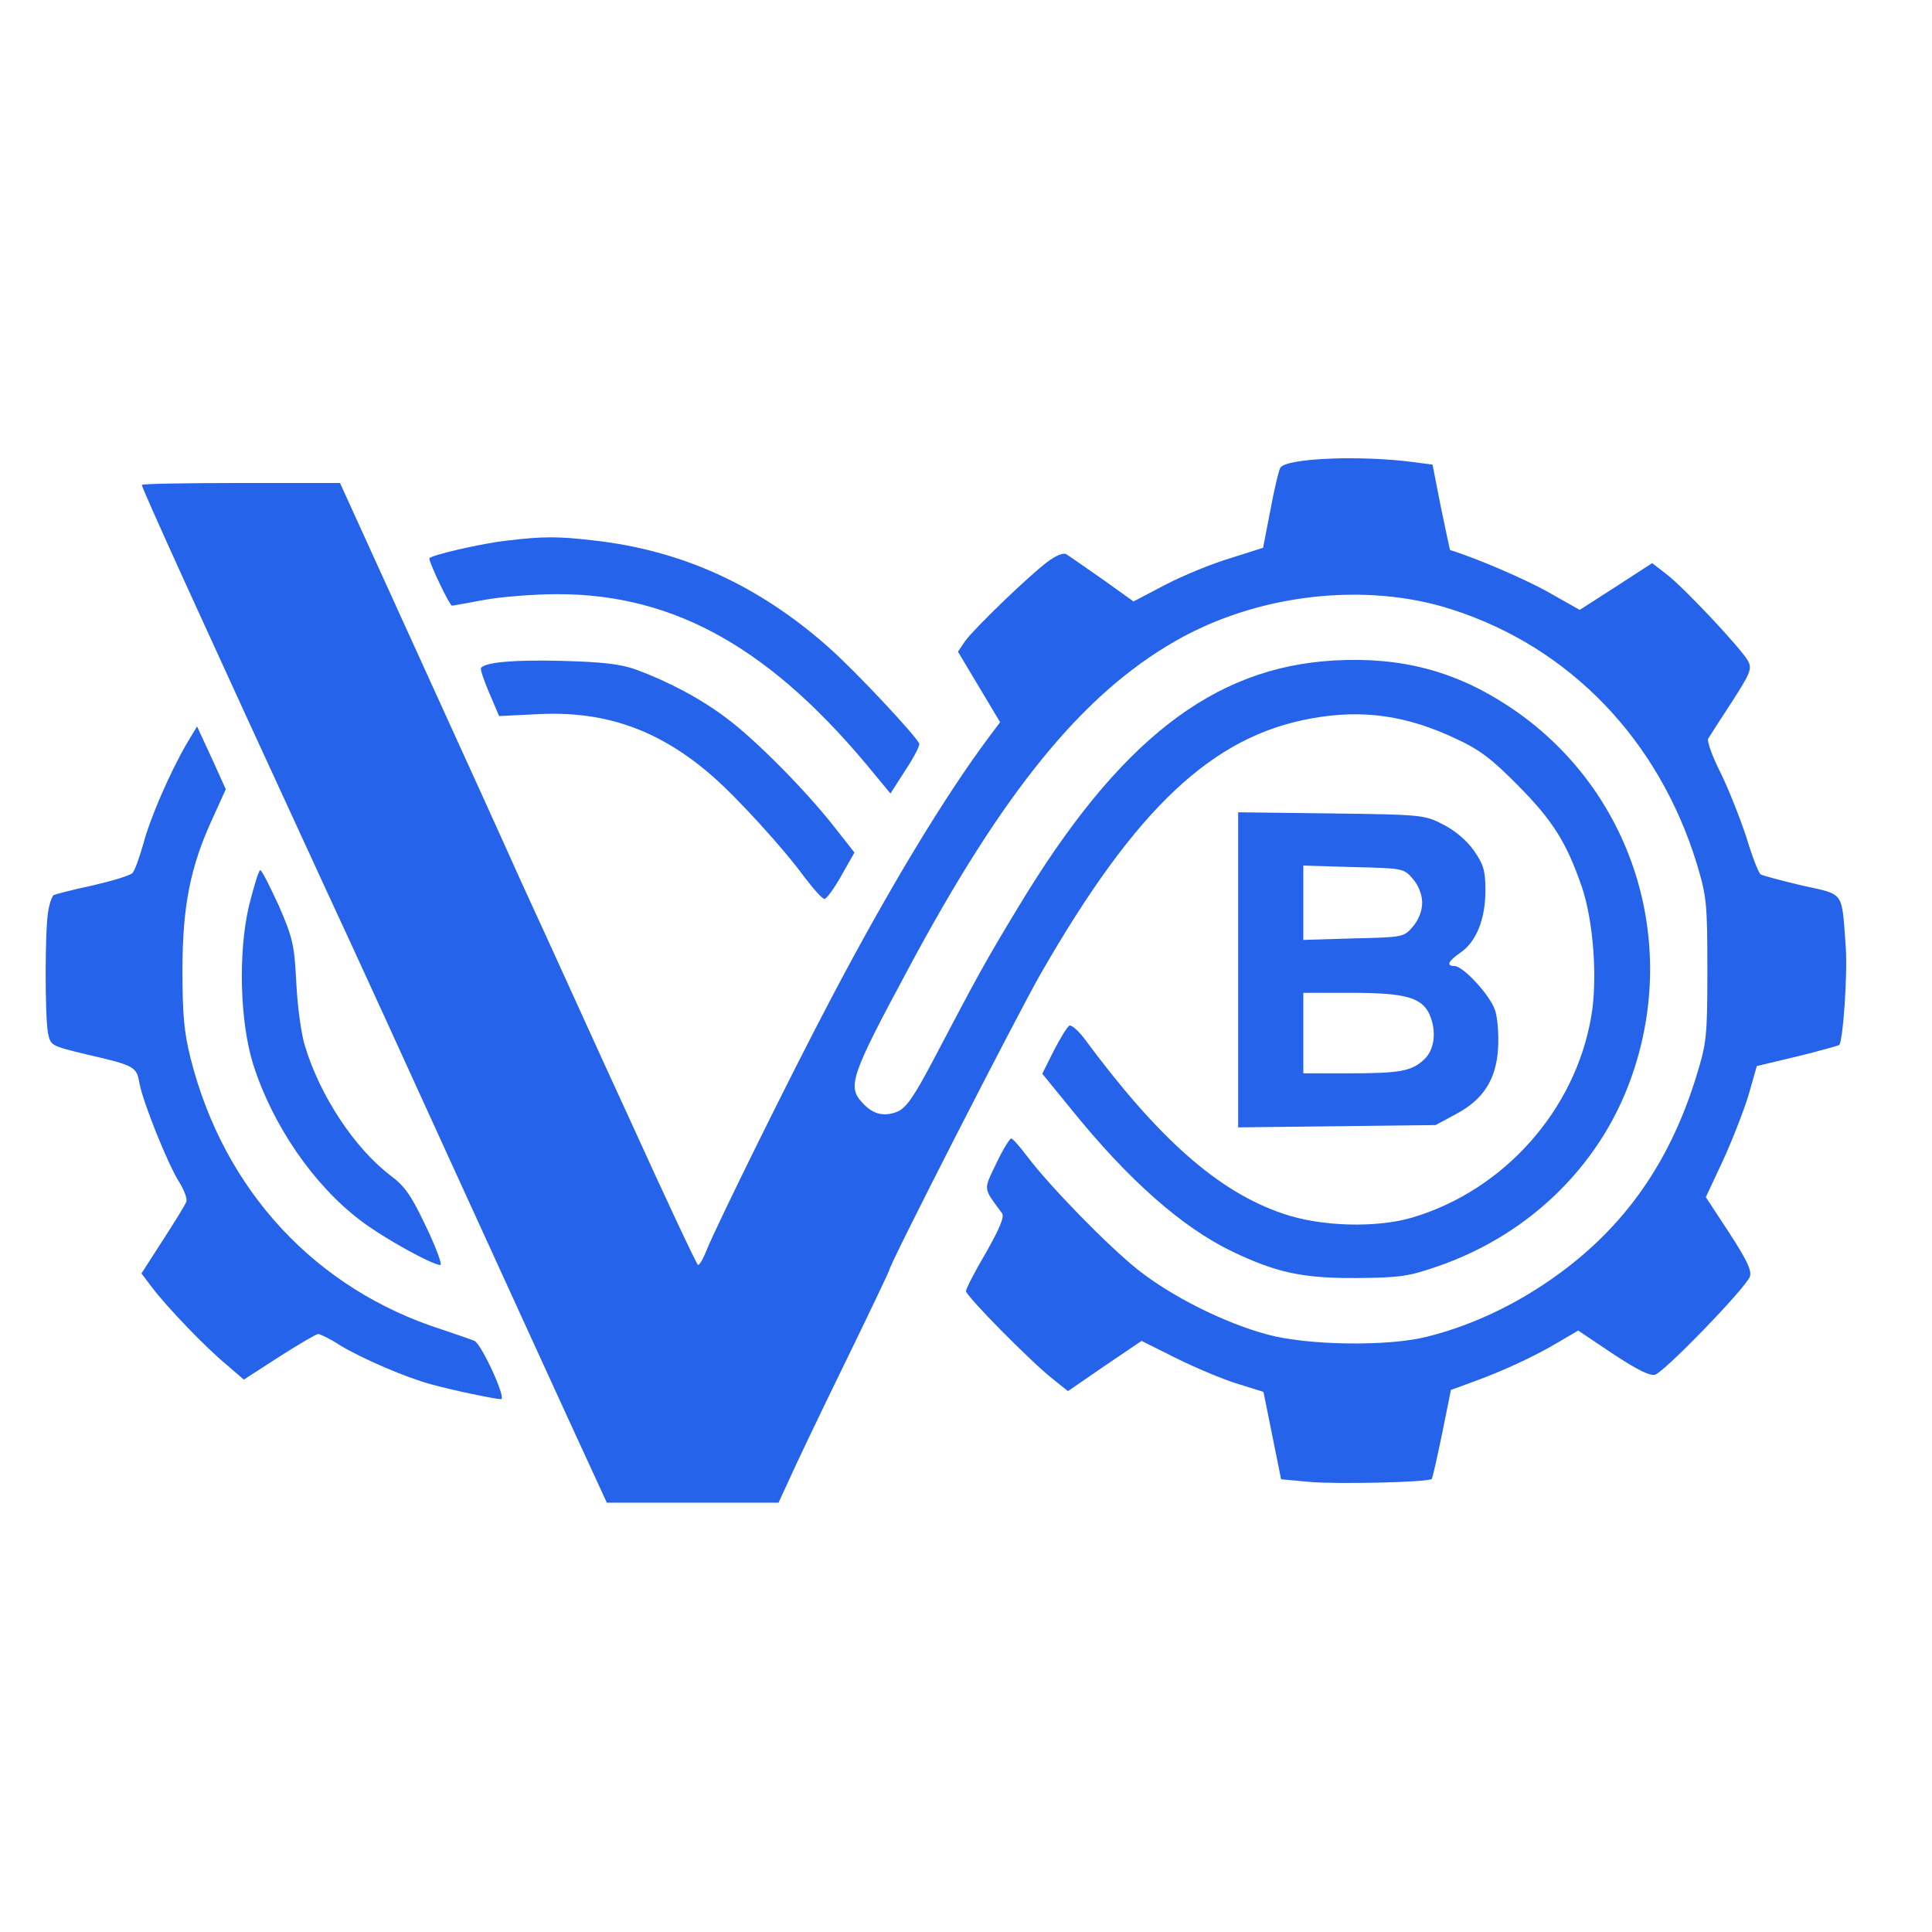
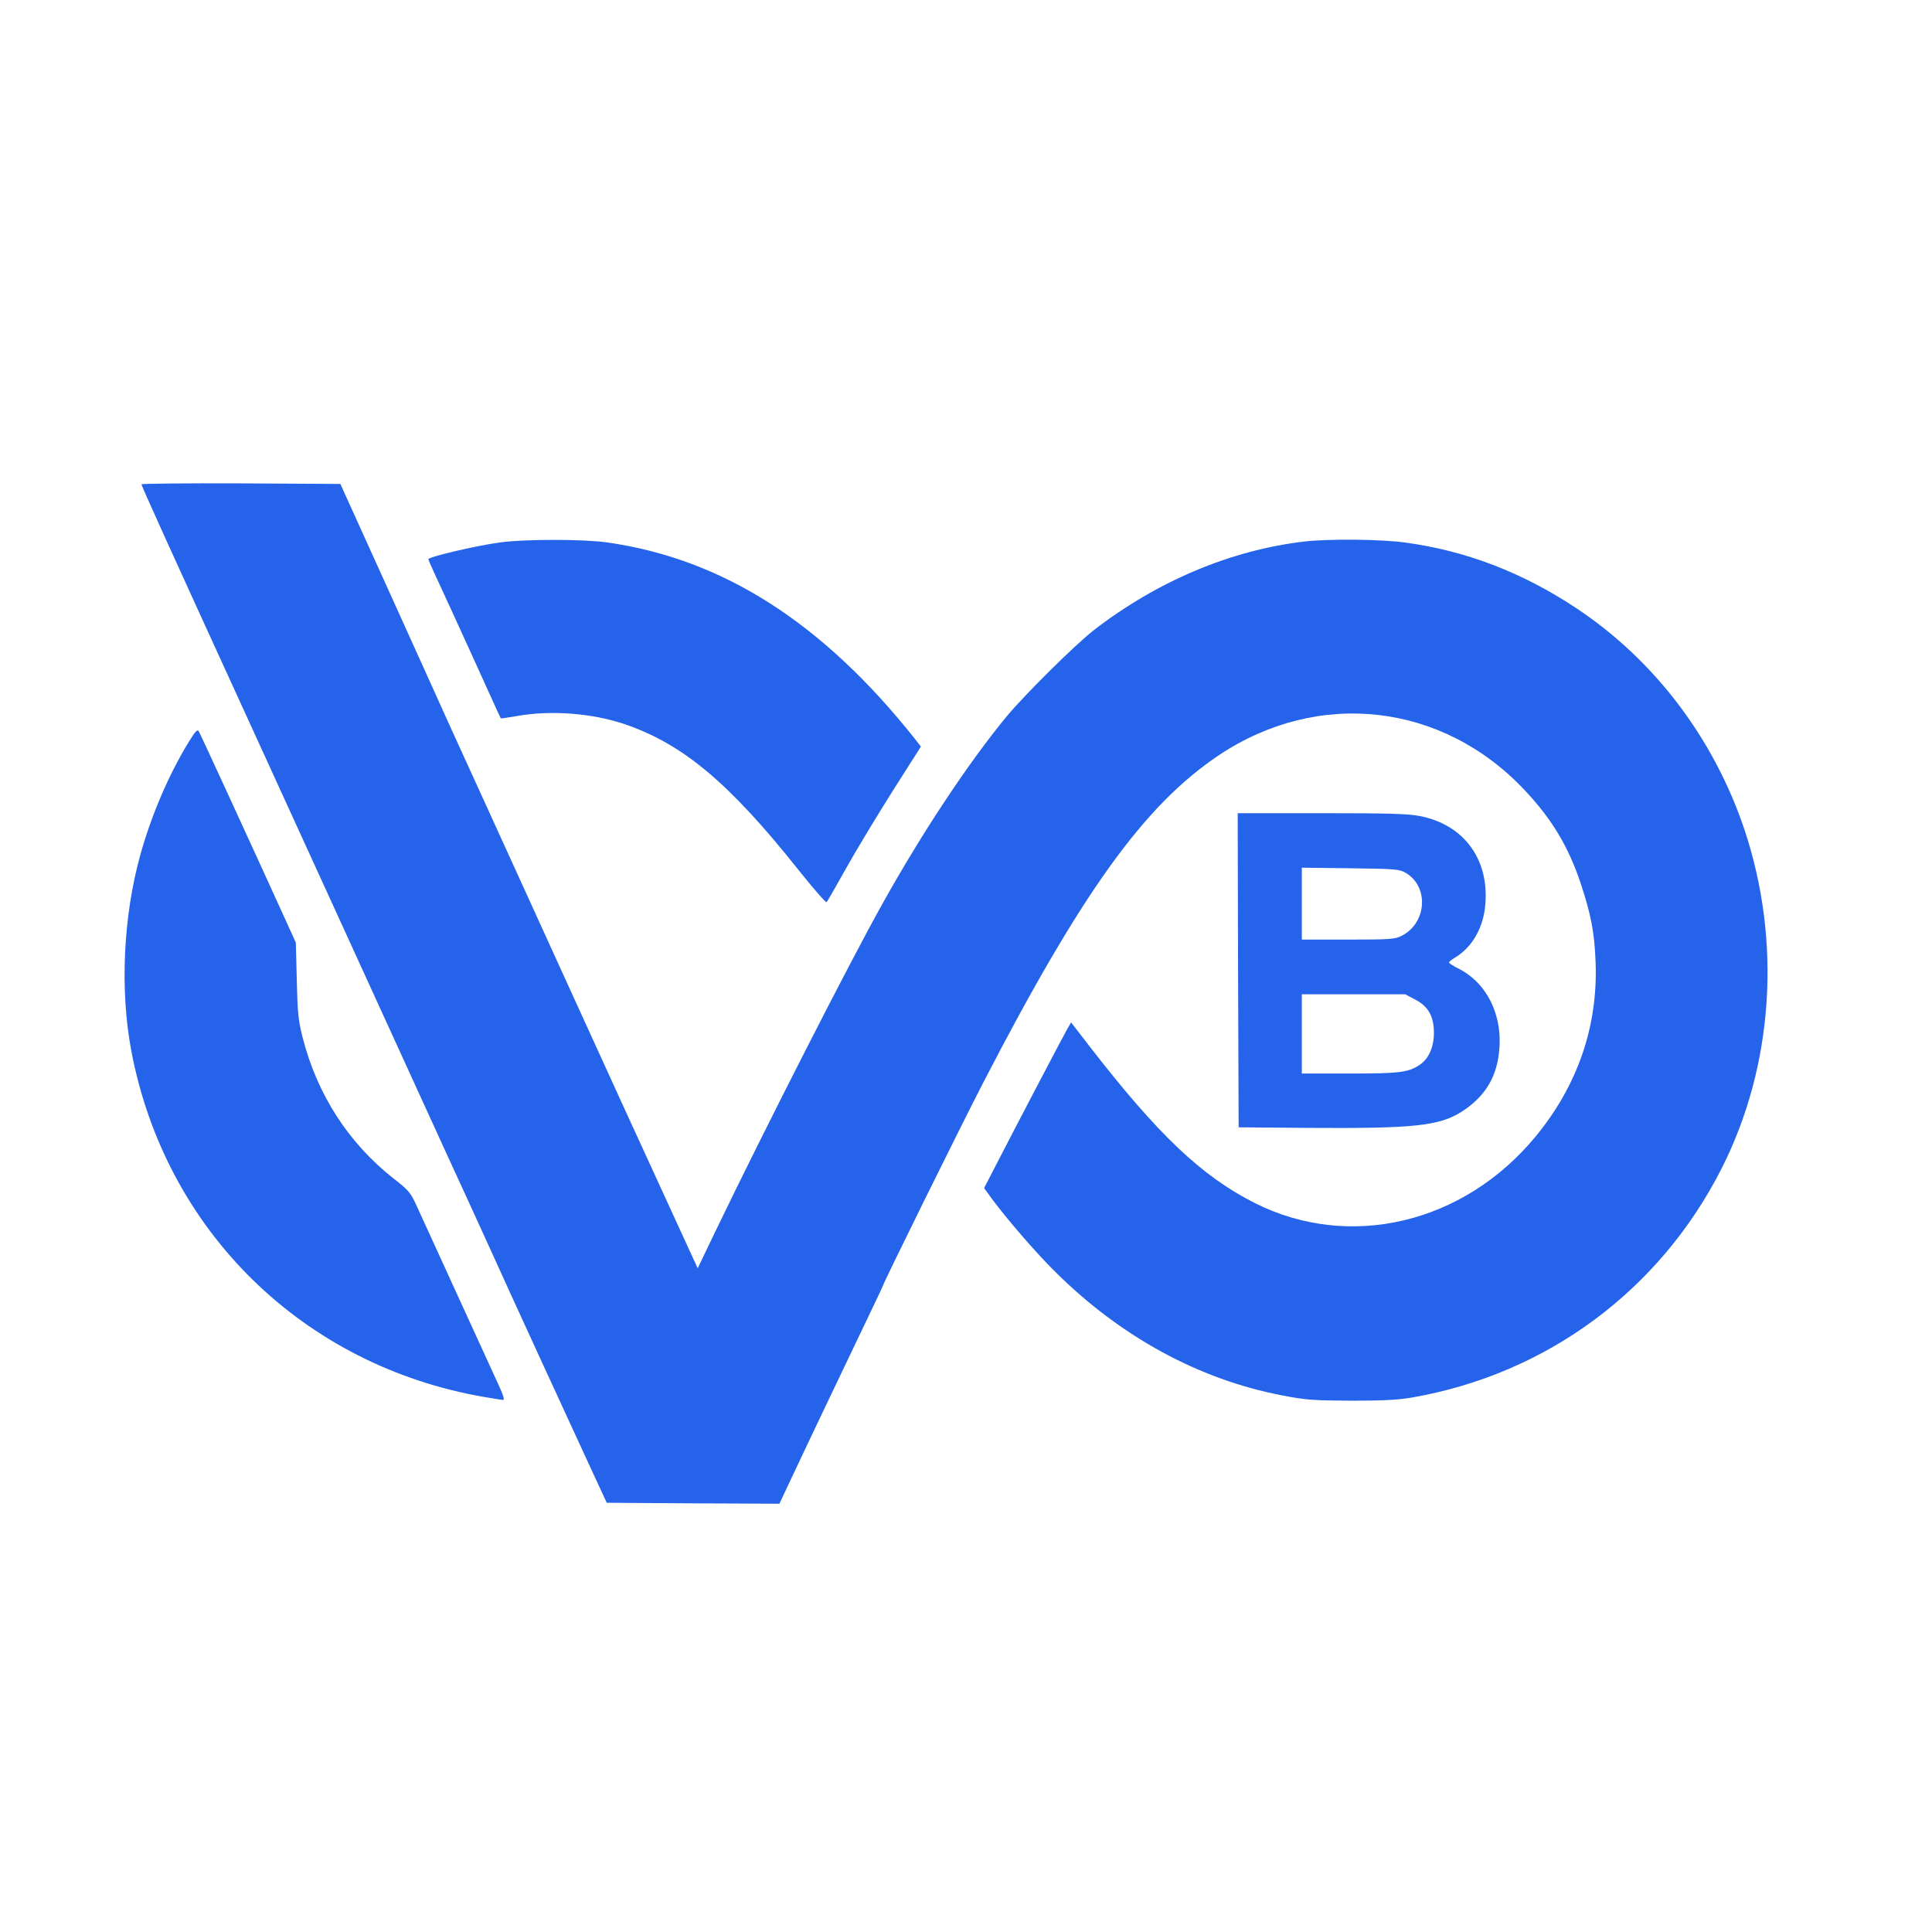
- <svg xmlns="http://www.w3.org/2000/svg" version="1.0" width="504pt" height="504pt" viewBox="0 0 504 504" preserveAspectRatio="xMidYMid meet">
-   <g transform="translate(0,504) scale(0.1,-0.1)" fill="#2563EB" stroke="none">
-     <path fill-rule="evenodd" d="M3691 3834 l46 -6 22 -112 c13 -61 23 -111 24 -111 69 -21 201 -78 260 -112 l78 -44 95 61 94 61 40 -31 c48 -38 193 -193 210 -224 11 -21 6 -32 -42 -107 -30 -46 -58 -89 -62 -96 -3 -7 11 -47 33 -90 21 -43 51 -119 67 -168 15 -50 32 -93 37 -96 5 -3 53 -16 108 -29 112 -25 103 -12 114 -160 5 -72 -7 -245 -17 -256 -3 -2 -53 -16 -110 -30 l-105 -25 -22 -77 c-13 -42 -43 -119 -67 -171 l-44 -94 61 -93 c46 -71 59 -98 54 -114 -9 -28 -221 -247 -247 -256 -14 -4 -46 12 -110 54 l-91 61 -51 -30 c-64 -38 -144 -75 -221 -103 l-60 -22 -23 -114 c-13 -63 -25 -116 -27 -118 -8 -9 -246 -14 -317 -8 l-76 7 -23 114 -23 114 -67 21 c-37 11 -108 41 -159 66 l-92 46 -96 -65 -96 -66 -40 32 c-56 44 -226 216 -226 229 0 6 23 51 52 100 35 62 49 94 42 103 -50 68 -49 59 -15 130 17 36 35 65 39 65 4 0 23 -22 42 -47 57 -76 209 -232 288 -295 88 -70 226 -139 337 -169 105 -29 316 -32 418 -6 104 26 209 73 305 137 197 131 325 306 398 545 26 85 28 101 28 275 0 173 -2 191 -27 275 -99 324 -331 566 -639 665 -225 73 -508 41 -723 -83 -242 -139 -449 -393 -697 -857 -149 -277 -158 -305 -118 -347 27 -30 56 -37 91 -23 23 10 43 38 96 139 113 215 133 252 219 394 262 435 508 626 824 644 176 10 318 -28 458 -121 309 -205 441 -589 325 -945 -77 -240 -266 -429 -511 -514 -78 -27 -100 -30 -212 -31 -141 -1 -210 14 -325 69 -131 63 -271 186 -421 372 l-75 92 30 60 c17 33 35 62 40 65 5 4 22 -11 38 -31 194 -263 351 -402 520 -459 98 -34 244 -38 338 -10 238 71 424 279 466 524 17 97 6 250 -25 340 -40 115 -75 171 -166 263 -67 68 -101 94 -160 121 -130 62 -246 78 -378 54 -259 -46 -459 -234 -707 -666 -63 -110 -395 -759 -395 -773 0 -2 -52 -112 -116 -243 -64 -131 -129 -267 -144 -301 l-29 -63 -224 0 -224 0 -98 213 c-53 116 -191 417 -305 667 -114 250 -259 568 -323 705 -330 716 -487 1061 -487 1070 0 3 116 5 258 5 l259 0 208 -457 c115 -252 232 -510 260 -573 29 -63 68 -149 87 -190 19 -41 110 -243 204 -447 93 -205 172 -373 175 -373 4 0 14 17 22 38 29 71 220 458 325 657 153 291 297 528 411 681 l30 40 -55 92 -55 92 19 28 c25 34 165 169 214 206 23 17 42 25 50 20 7 -4 49 -34 94 -65 l81 -58 84 44 c46 24 122 55 169 69 l85 27 19 98 c10 55 22 104 26 111 16 25 211 33 351 14z m-2141 -204 c231 -26 431 -118 613 -280 69 -61 228 -231 235 -250 2 -5 -14 -36 -36 -69 l-39 -61 -39 47 c-267 329 -521 473 -829 473 -62 0 -149 -7 -192 -15 -43 -8 -81 -15 -84 -15 -6 0 -59 111 -59 123 0 8 138 40 205 47 91 11 132 11 225 0z m110 -337 c84 -31 169 -76 236 -127 74 -55 203 -185 278 -280 l55 -70 -34 -60 c-19 -34 -39 -61 -44 -61 -6 0 -28 25 -51 55 -57 78 -175 207 -240 264 -139 122 -281 172 -456 163 l-102 -5 -26 61 c-14 33 -24 62 -21 65 14 15 87 21 210 18 108 -3 153 -8 195 -23z m-1105 -387 c-58 -125 -79 -229 -79 -396 0 -116 4 -162 21 -230 87 -346 327 -604 658 -709 39 -13 76 -26 83 -29 19 -10 84 -152 69 -152 -15 0 -130 24 -183 39 -64 17 -182 68 -236 101 -26 17 -53 30 -58 30 -5 0 -51 -27 -101 -59 l-93 -60 -45 39 c-55 45 -156 151 -194 201 l-28 37 56 87 c31 48 59 93 61 100 3 7 -5 30 -19 52 -30 48 -93 205 -103 256 -8 45 -11 47 -141 77 -90 22 -91 22 -98 56 -8 45 -8 273 1 318 3 20 10 38 14 41 4 2 49 14 101 25 52 12 99 26 105 33 6 7 18 41 28 76 18 68 69 185 113 261 l27 45 38 -82 37 -82 -34 -75z m3210 -17 c30 -15 62 -42 80 -68 25 -36 30 -52 30 -104 0 -75 -24 -134 -65 -162 -32 -22 -38 -35 -16 -35 23 0 93 -76 106 -115 7 -20 10 -65 8 -100 -5 -82 -39 -134 -111 -172 l-52 -28 -257 -3 -258 -3 0 411 0 411 243 -3 c238 -3 244 -4 292 -29z m-3038 -211 c37 -85 41 -103 46 -203 3 -60 13 -135 23 -165 39 -129 129 -265 222 -336 39 -29 55 -53 94 -135 26 -54 42 -99 37 -99 -21 0 -148 70 -207 115 -124 93 -232 251 -282 410 -34 110 -39 288 -11 410 13 52 26 95 30 95 4 0 25 -42 48 -92z M3400 2685 l0 -97 131 4 c129 3 131 3 155 31 15 18 24 41 24 62 0 21 -9 44 -24 62 -24 28 -26 28 -155 31 l-131 4 0 -97z M3400 2345 l0 -105 114 0 c137 0 168 5 201 36 28 26 33 75 14 118 -20 44 -64 56 -203 56 l-126 0 0 -105z" />
+ <svg xmlns="http://www.w3.org/2000/svg" version="1.0" width="1024pt" height="1024pt" viewBox="0 0 1024 1024" preserveAspectRatio="xMidYMid meet">
+   <g transform="translate(0,1024) scale(0.1,-0.1)" fill="#2563EB" stroke="none">
+     <path d="M750 7673 c0 -9 123 -281 625 -1378 45 -99 247 -540 448 -980 201 -440 443 -969 537 -1175 95 -206 205 -447 245 -535 78 -174 424 -927 539 -1175 l72 -155 457 -3 458 -2 48 102 c71 152 316 666 415 872 47 98 86 180 86 182 0 11 414 849 533 1079 522 1009 853 1468 1247 1732 528 353 1186 278 1621 -185 145 -154 232 -299 298 -497 54 -164 72 -257 78 -415 13 -340 -96 -655 -319 -925 -381 -461 -986 -604 -1488 -351 -281 142 -513 362 -878 834 l-95 123 -22 -38 c-22 -39 -261 -494 -374 -714 l-65 -126 39 -54 c78 -106 233 -286 336 -388 348 -346 762 -572 1205 -657 124 -24 163 -27 364 -28 172 0 249 4 325 17 715 125 1313 568 1641 1216 274 543 318 1200 120 1794 -163 485 -479 901 -895 1176 -283 187 -579 301 -900 345 -128 18 -401 21 -536 6 -389 -45 -779 -209 -1115 -468 -102 -79 -369 -344 -467 -462 -202 -246 -443 -609 -653 -985 -177 -316 -622 -1189 -889 -1743 l-93 -194 -25 54 c-22 47 -99 215 -373 813 -43 94 -170 373 -283 620 -113 248 -312 684 -442 970 -131 286 -262 574 -291 640 -30 66 -150 332 -267 590 l-213 470 -527 3 c-290 1 -527 -1 -527 -5z" />
+     <path d="M2650 7365 c-132 -18 -380 -77 -380 -89 0 -2 16 -39 36 -82 100 -216 261 -570 301 -659 25 -55 46 -101 47 -102 1 -2 40 4 87 12 178 32 398 15 569 -43 309 -105 555 -311 923 -774 78 -98 145 -174 148 -170 4 4 50 84 102 177 52 94 163 277 246 409 l152 239 -32 41 c-488 615 -1018 954 -1631 1041 -127 18 -436 18 -568 0z" />
+     <path d="M1003 6312 c-107 -174 -200 -390 -259 -602 -91 -326 -109 -718 -48 -1040 180 -952 909 -1668 1869 -1834 50 -9 96 -16 102 -16 8 0 0 27 -21 72 -18 40 -118 258 -221 483 -103 226 -202 442 -220 481 -29 63 -42 78 -117 136 -241 189 -407 447 -484 749 -23 90 -27 132 -31 304 l-5 199 -55 121 c-165 363 -447 977 -460 1000 -6 11 -19 -3 -50 -53z" />
+     <path d="M6562 5098 l3 -833 360 -3 c572 -4 703 10 824 87 114 74 176 168 194 296 29 201 -56 384 -216 463 -26 13 -47 27 -47 31 0 3 14 15 31 25 86 51 144 146 159 259 32 252 -105 446 -346 492 -59 12 -172 15 -520 15 l-444 0 2 -832z m888 516 c125 -73 113 -266 -21 -334 -35 -18 -60 -20 -284 -20 l-245 0 0 191 0 190 258 -3 c238 -3 260 -5 292 -24z m51 -672 c69 -36 99 -89 99 -176 0 -74 -26 -134 -70 -166 -62 -44 -106 -50 -377 -50 l-253 0 0 210 0 210 274 0 274 0 53 -28z" />
  </g>
</svg>
